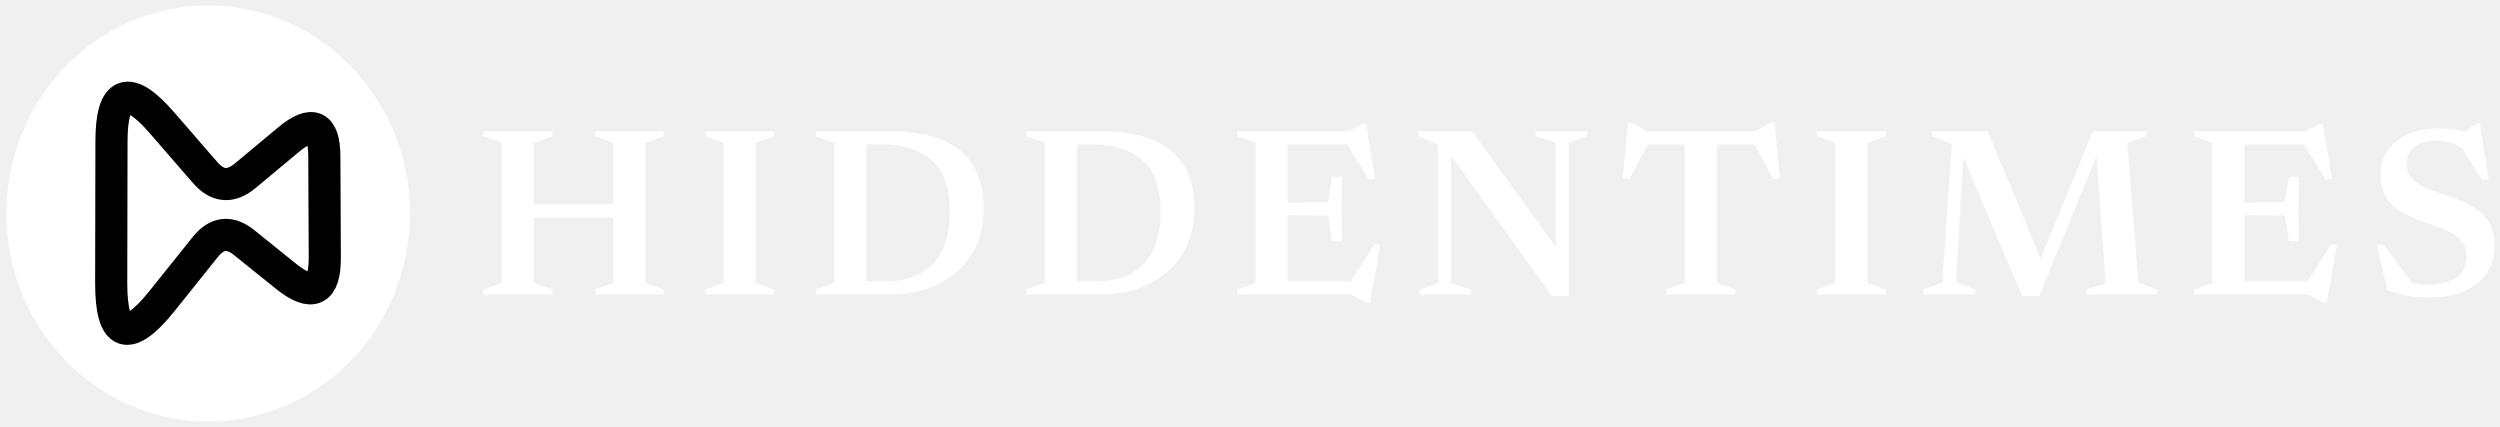
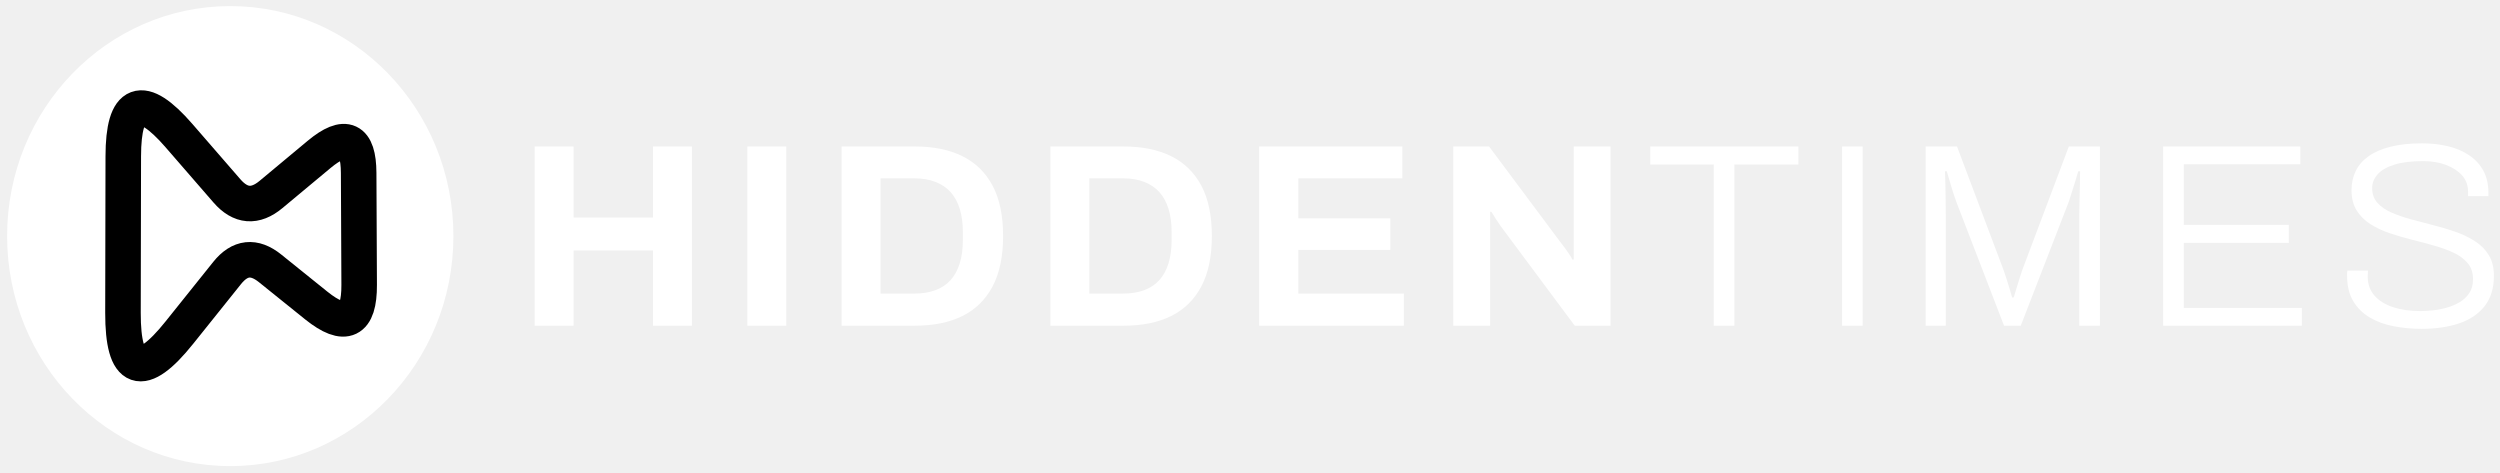
- <svg xmlns="http://www.w3.org/2000/svg" viewBox="0 -48.75 2722.54 465" role="img" aria-label="HiddenTimes" class="ht-logo" part="svg">
+ <svg xmlns="http://www.w3.org/2000/svg" viewBox="0 -48.75 2461.93 465" role="img" aria-label="HiddenTimes" class="ht-logo" part="svg">
  <g transform="translate(0 -71.5)">
    <g class="ht-mark" part="mark">
      <ellipse class="ht-circle" part="circle" cx="226.75" cy="255.25" rx="219.75" ry="226.5" fill="#FFFFFF" />
      <path class="ht-symbol" part="symbol" d="M121.4 176.75Q121.5 93.25 176.2 156.25L223.5 210.75Q243.5 233.75 266.9 214.25L314.2 174.85Q353 142.55 353.2 193.05L353.7 303.25Q354 357.75 311.5 323.65L265.9 286.95Q242.5 268.15 223.7 291.55L176.6 350.35Q121 419.85 121.1 330.85Z" fill="none" stroke-width="35" stroke-linejoin="round" stroke-linecap="round" pathLength="1" stroke="#000000" />
    </g>
  </g>
  <g class="ht-wordmark" part="wordmark" fill="#FFFFFF">
-     <path class="ht-letter" part="letter" style="--i:0" d="M581.43 106.83L581.43 259.36L601.45 266.6L601.45 272L526.5 272L526.5 266.6L546.39 259.36L546.39 106.83L526.5 99.58L526.5 94.18L601.45 94.18L601.45 99.58L581.43 106.83ZM702.87 106.83L702.87 259.36L722.76 266.6L722.76 272L647.95 272L647.95 266.6L667.84 259.36L667.84 106.83L647.95 99.58L647.95 94.18L722.76 94.18L722.76 99.58L702.87 106.83ZM687.72 188.23L561.67 188.23L561.67 173.87L687.72 173.87L687.72 188.23Z" />
-     <path class="ht-letter" part="letter" style="--i:1" d="M823.13 259.36L843.15 266.6L843.15 272L768.2 272L768.2 266.6L788.09 259.36L788.09 106.83L768.2 99.58L768.2 94.18L843.15 94.18L843.15 99.58L823.13 106.83L823.13 259.36Z" />
-     <path class="ht-letter" part="letter" style="--i:2" d="M1034.41 180.85L1034.41 180.85Q1034.41 143.71 1014.98 126.12Q995.55 108.54 961.43 108.54L961.43 108.54L925.74 108.54L923.5 94.18L967.89 94.18Q1002.4 94.18 1025.32 103.4Q1048.24 112.62 1059.69 131.26Q1071.15 149.9 1071.15 177.95L1071.15 177.95Q1071.15 207.85 1057.72 228.86Q1044.28 249.87 1020.97 260.94Q997.66 272 968.28 272L968.28 272L923.5 272L925.74 257.64L964.07 257.64Q985.28 257.64 1001.08 249.81Q1016.89 241.97 1025.65 225.04Q1034.41 208.12 1034.41 180.85ZM943.39 272L888.46 272L888.46 266.6L908.35 259.36L908.35 106.83L888.46 99.58L888.46 94.18L943.39 94.18L943.39 272Z" />
-     <path class="ht-letter" part="letter" style="--i:3" d="M1263.86 180.85L1263.86 180.85Q1263.86 143.71 1244.43 126.12Q1225 108.54 1190.88 108.54L1190.88 108.54L1155.19 108.54L1152.95 94.18L1197.34 94.18Q1231.85 94.18 1254.77 103.4Q1277.69 112.62 1289.14 131.26Q1300.6 149.9 1300.6 177.95L1300.6 177.95Q1300.6 207.85 1287.17 228.86Q1273.73 249.87 1250.42 260.94Q1227.11 272 1197.73 272L1197.73 272L1152.95 272L1155.19 257.64L1193.52 257.64Q1214.73 257.64 1230.53 249.81Q1246.34 241.97 1255.1 225.04Q1263.86 208.12 1263.86 180.85ZM1172.84 272L1117.91 272L1117.91 266.6L1137.8 259.36L1137.8 106.83L1117.91 99.58L1117.91 94.18L1172.84 94.18L1172.84 272Z" />
-     <path class="ht-letter" part="letter" style="--i:4" d="M1450.63 143.58L1461.56 143.58L1460.9 178.74L1461.56 213.91L1450.63 213.91L1446.28 185.99L1384.38 185.73L1384.38 171.9L1446.28 171.5L1450.63 143.58ZM1487.51 86.15L1497.52 145.42L1490.8 147L1464.06 103.53L1475 108.54L1383.19 108.54L1383.19 94.18L1468.41 94.18L1484.35 86.15L1487.51 86.15ZM1476.71 257.64L1467.88 262.65L1496.86 217.07L1502.92 218.65L1491.86 280.96L1488.43 280.96L1471.44 272L1383.19 272L1383.19 257.64L1476.71 257.64ZM1402.29 272L1347.36 272L1347.36 266.6L1367.25 259.36L1367.25 106.83L1347.36 99.58L1347.36 94.18L1402.29 94.18L1402.29 272Z" />
-     <path class="ht-letter" part="letter" style="--i:5" d="M1546.13 266.6L1566.15 259.36L1566.15 109.2L1544.15 99.19L1544.15 94.18L1603.03 94.18L1703.27 232.35L1694.31 241.71L1694.31 106.83L1672.44 99.58L1672.44 94.18L1728.29 94.18L1728.29 99.58L1708.4 106.83L1708.4 273.45L1689.96 273.45L1574.58 112.89L1580.11 108.28L1580.11 259.36L1601.98 266.6L1601.98 272L1546.13 272L1546.13 266.6Z" />
-     <path class="ht-letter" part="letter" style="--i:6" d="M1834.71 259.36L1834.71 102.22L1869.75 102.22L1869.75 259.36L1889.77 266.6L1889.77 272L1814.82 272L1814.82 266.6L1834.71 259.36ZM1909 104.72L1921.38 108.54L1781.1 108.54L1796.38 104.72L1774.25 146.61L1767.14 145.16L1772.94 84.7L1776.76 84.7L1798.23 96.95L1784.26 94.18L1918.35 94.18L1907.02 96.95L1928.63 84.7L1932.45 84.7L1938.24 145.16L1931.13 146.61L1909 104.72Z" />
-     <path class="ht-letter" part="letter" style="--i:7" d="M2033.73 259.36L2053.75 266.6L2053.75 272L1978.8 272L1978.8 266.6L1998.69 259.36L1998.69 106.83L1978.8 99.58L1978.8 94.18L2053.75 94.18L2053.75 99.58L2033.73 106.83L2033.73 259.36Z" />
-     <path class="ht-letter" part="letter" style="--i:8" d="M2316.52 106.83L2328.77 259.09L2349.31 266.6L2349.31 272L2272.26 272L2272.26 266.6L2293.2 259.88L2282.8 117.63L2284.51 117.89L2220.76 273.45L2202.06 273.45L2136.59 118.68L2138.44 118.42L2130.01 259.09L2150.95 266.6L2150.95 272L2094.18 272L2094.18 266.6L2115.12 259.09L2125.66 108.14L2104.06 99.58L2104.06 94.18L2164.65 94.18L2223.79 236.3L2220.76 236.3L2279.24 94.18L2337.07 94.18L2337.07 99.58L2316.52 106.83Z" />
-     <path class="ht-letter" part="letter" style="--i:9" d="M2492.63 143.58L2503.56 143.58L2502.9 178.74L2503.56 213.91L2492.63 213.91L2488.28 185.99L2426.38 185.73L2426.38 171.9L2488.28 171.5L2492.63 143.58ZM2529.51 86.15L2539.52 145.42L2532.8 147L2506.06 103.53L2517 108.54L2425.19 108.54L2425.19 94.18L2510.41 94.18L2526.35 86.15L2529.51 86.15ZM2518.71 257.64L2509.88 262.65L2538.86 217.07L2544.92 218.65L2533.86 280.96L2530.43 280.96L2513.44 272L2425.19 272L2425.19 257.64L2518.71 257.64ZM2444.29 272L2389.36 272L2389.36 266.6L2409.25 259.36L2409.25 106.83L2389.36 99.58L2389.36 94.18L2444.29 94.18L2444.29 272Z" />
-     <path class="ht-letter" part="letter" style="--i:10" d="M2700.47 101.69L2700.47 101.69L2680.45 97.74L2696.92 85.49L2700.6 85.49L2710.22 146.34L2703.24 147.79L2676.63 105.77L2684.54 115.13Q2677.29 109.59 2669.59 106.96Q2661.88 104.32 2653.45 104.32L2653.45 104.32Q2636.99 104.32 2628.95 111.31Q2620.92 118.29 2620.92 129.75L2620.92 129.75Q2620.92 137.65 2624.67 142.98Q2628.42 148.32 2634.88 152.14Q2641.33 155.96 2649.5 158.92Q2657.67 161.89 2666.62 164.91L2666.62 164.91Q2675.58 168.08 2684.4 172.03Q2693.23 175.98 2700.47 181.91Q2707.72 187.83 2712.13 196.72Q2716.54 205.61 2716.54 218.39L2716.54 218.39Q2716.54 236.83 2707.45 249.48Q2698.37 262.12 2682.63 268.64Q2666.89 275.16 2647 275.16L2647 275.16Q2633.3 275.16 2622.43 273.45Q2611.56 271.74 2599.84 267.26L2599.84 267.26L2588.38 217.73L2596.02 217.73L2632.51 267.39L2605.77 250.4Q2616.31 256.06 2624.67 258.63Q2633.03 261.2 2642.39 261.2L2642.39 261.2Q2656.87 261.2 2666.56 257.64Q2676.24 254.09 2681.11 247.24Q2685.98 240.39 2685.98 230.38L2685.98 230.38Q2685.98 221.03 2681.37 214.84Q2676.76 208.64 2669.26 204.63Q2661.75 200.61 2652.79 197.58Q2643.83 194.55 2635.27 191.26L2635.27 191.26Q2626.71 188.1 2618.94 184.15Q2611.17 180.19 2605.24 174.6Q2599.31 169 2595.96 160.96Q2592.6 152.93 2592.6 141.6L2592.6 141.6Q2592.6 126.19 2600.3 114.8Q2608.01 103.4 2622.3 97.21Q2636.59 91.02 2655.95 91.02L2655.95 91.02Q2668.33 91.02 2678.87 93.52Q2689.41 96.03 2700.47 101.69Z" />
+     <path class="ht-letter" part="letter" style="--i:0" d="M564.84 272L526.5 272L526.5 95.5L564.84 95.5L564.84 165.48L643.06 165.48L643.06 95.5L681.39 95.5L681.39 272L643.06 272L643.06 197.9L564.84 197.9L564.84 272Z" />
+     <path class="ht-letter" part="letter" style="--i:1" d="M774.28 272L735.94 272L735.94 95.5L774.28 95.5L774.28 272Z" />
+     <path class="ht-letter" part="letter" style="--i:2" d="M900.85 272L828.81 272L828.81 95.5L900.85 95.5Q928.38 95.5 947.68 105.02Q966.98 114.54 977.4 133.96Q987.82 153.39 987.82 183.75L987.82 183.75Q987.82 213.85 977.4 233.41Q966.98 252.96 947.68 262.48Q928.38 272 900.85 272L900.85 272ZM867.15 126.89L867.15 240.35L900.6 240.35Q912.18 240.35 921.18 237.01Q930.19 233.66 936.1 227.1Q942.02 220.54 945.11 210.64Q948.2 200.73 948.2 187.61L948.2 187.61L948.2 179.89Q948.2 166.77 945.11 156.86Q942.02 146.96 936.1 140.4Q930.19 133.84 921.18 130.36Q912.18 126.89 900.6 126.89L900.6 126.89L867.15 126.89Z" />
+     <path class="ht-letter" part="letter" style="--i:3" d="M1106.43 272L1034.39 272L1034.39 95.5L1106.43 95.5Q1133.96 95.5 1153.26 105.02Q1172.56 114.54 1182.98 133.96Q1193.4 153.39 1193.4 183.75L1193.4 183.75Q1193.4 213.85 1182.98 233.41Q1172.56 252.96 1153.26 262.48Q1133.96 272 1106.43 272L1106.43 272ZM1072.73 126.89L1072.73 240.35L1106.18 240.35Q1117.76 240.35 1126.76 237.01Q1135.77 233.66 1141.68 227.1Q1147.6 220.54 1150.69 210.64Q1153.78 200.73 1153.78 187.61L1153.78 187.61L1153.78 179.89Q1153.78 166.77 1150.69 156.86Q1147.6 146.96 1141.68 140.4Q1135.77 133.84 1126.76 130.36Q1117.76 126.89 1106.18 126.89L1106.18 126.89L1072.73 126.89Z" />
+     <path class="ht-letter" part="letter" style="--i:4" d="M1382.51 272L1239.97 272L1239.97 95.5L1380.97 95.5L1380.97 126.89L1278.57 126.89L1278.57 166.25L1369.13 166.25L1369.13 197.39L1278.57 197.39L1278.57 240.35L1382.51 240.35L1382.51 272Z" />
+     <path class="ht-letter" part="letter" style="--i:5" d="M1467.42 272L1431.14 272L1431.14 95.5L1466.39 95.5L1537.4 190.7Q1538.95 192.5 1541.26 195.71Q1543.58 198.93 1545.64 202.02Q1547.7 205.1 1548.47 206.91L1548.47 206.91L1549.75 206.91Q1549.75 202.53 1549.75 198.29Q1549.75 194.04 1549.75 190.7L1549.75 190.7L1549.75 95.5L1586.03 95.5L1586.03 272L1550.78 272L1478.23 174.49Q1475.65 170.89 1472.82 166.51Q1469.99 162.14 1468.71 159.82L1468.71 159.82L1467.42 159.82Q1467.42 163.68 1467.42 167.41Q1467.42 171.14 1467.42 174.49L1467.42 174.49L1467.42 272Z" />
+     <path class="ht-letter" part="letter" style="--i:6" d="M1707.98 272L1687.66 272L1687.66 113.25L1625.14 113.25L1625.14 95.5L1771.02 95.5L1771.02 113.25L1707.98 113.25L1707.98 272Z" />
+     <path class="ht-letter" part="letter" style="--i:7" d="M1834.32 272L1813.99 272L1813.99 95.5L1834.32 95.5L1834.32 272Z" />
+     <path class="ht-letter" part="letter" style="--i:8" d="M1916.14 272L1896.33 272L1896.33 95.5L1927.21 95.5L1973.26 217.71Q1974.81 222.09 1976.35 227.1Q1977.89 232.12 1979.31 236.62Q1980.72 241.13 1981.5 244.21L1981.5 244.21L1983.04 244.21Q1984.07 240.61 1985.61 235.72Q1987.16 230.83 1988.57 226.07Q1989.99 221.31 1991.27 217.71L1991.27 217.71L2037.33 95.5L2067.94 95.5L2067.94 272L2047.62 272L2047.62 162.14Q2047.62 155.71 2047.88 147.6Q2048.13 139.5 2048.26 131.78Q2048.39 124.06 2048.39 119.94L2048.39 119.94L2046.59 119.94Q2045.56 123.8 2043.89 129.08Q2042.22 134.35 2040.54 139.75Q2038.87 145.16 2037.33 149.79L2037.33 149.79L1989.99 272L1973.52 272L1926.44 149.79Q1924.89 145.67 1923.35 140.78Q1921.8 135.89 1920.26 130.49Q1918.72 125.09 1917.17 119.94L1917.17 119.94L1915.37 119.94Q1915.63 125.09 1915.76 132.81Q1915.89 140.53 1916.02 148.24Q1916.14 155.96 1916.14 162.14L1916.14 162.14L1916.14 272Z" />
+     <path class="ht-letter" part="letter" style="--i:9" d="M2266.83 272L2130.21 272L2130.21 95.5L2265.29 95.5L2265.29 113L2150.54 113L2150.54 172.69L2253.97 172.69L2253.97 190.44L2150.54 190.44L2150.54 254.5L2266.83 254.5L2266.83 272Z" />
+     <path class="ht-letter" part="letter" style="--i:10" d="M2384.67 275.09L2384.67 275.09Q2370.51 275.09 2357.14 272.51Q2343.76 269.94 2333.46 263.77Q2323.17 257.59 2317.26 247.56Q2311.34 237.52 2311.34 222.6L2311.34 222.6Q2311.34 221.31 2311.34 220.16Q2311.34 219 2311.6 217.71L2311.6 217.71L2331.92 217.71Q2331.92 218.74 2331.79 220.54Q2331.66 222.34 2331.66 223.63L2331.66 223.63Q2331.66 234.95 2338.48 242.54Q2345.3 250.13 2357.01 253.86Q2368.71 257.59 2383.38 257.59L2383.38 257.59Q2388.27 257.59 2395.09 256.95Q2401.9 256.31 2408.98 254.38Q2416.05 252.45 2421.97 248.97Q2427.89 245.5 2431.62 239.97Q2435.35 234.44 2435.35 226.2L2435.35 226.2Q2435.35 216.68 2430.21 210.51Q2425.06 204.33 2416.7 200.35Q2408.34 196.36 2397.53 193.27Q2386.72 190.18 2375.4 187.35Q2364.08 184.52 2353.4 180.92Q2342.73 177.32 2334.24 171.91Q2325.75 166.51 2320.73 158.41Q2315.71 150.3 2315.71 138.47L2315.71 138.47Q2315.71 128.18 2319.83 119.69Q2323.95 111.19 2332.44 105.15Q2340.93 99.1 2354.05 95.76Q2367.17 92.41 2385.18 92.41L2385.18 92.41Q2398.82 92.41 2410.65 95.24Q2422.49 98.07 2431.49 104.12Q2440.5 110.17 2445.51 119.3Q2450.53 128.43 2450.53 141.3L2450.53 141.3L2450.53 144.38L2430.46 144.38L2430.46 140.01Q2430.46 130.49 2424.55 123.93Q2418.63 117.37 2408.72 113.64Q2398.82 109.91 2386.21 109.91L2386.21 109.91Q2368.97 109.91 2357.91 113.38Q2346.84 116.85 2341.44 122.9Q2336.04 128.95 2336.04 136.41L2336.04 136.41Q2336.04 145.16 2341.18 150.95Q2346.33 156.73 2354.82 160.47Q2363.31 164.2 2373.99 167.15Q2384.67 170.11 2395.99 172.94Q2407.31 175.77 2417.98 179.5Q2428.66 183.24 2437.28 188.77Q2445.9 194.3 2450.92 202.53Q2455.93 210.77 2455.93 222.86L2455.93 222.86Q2455.93 241.13 2446.8 252.7Q2437.67 264.28 2421.71 269.68Q2405.76 275.09 2384.67 275.09Z" />
  </g>
</svg>
